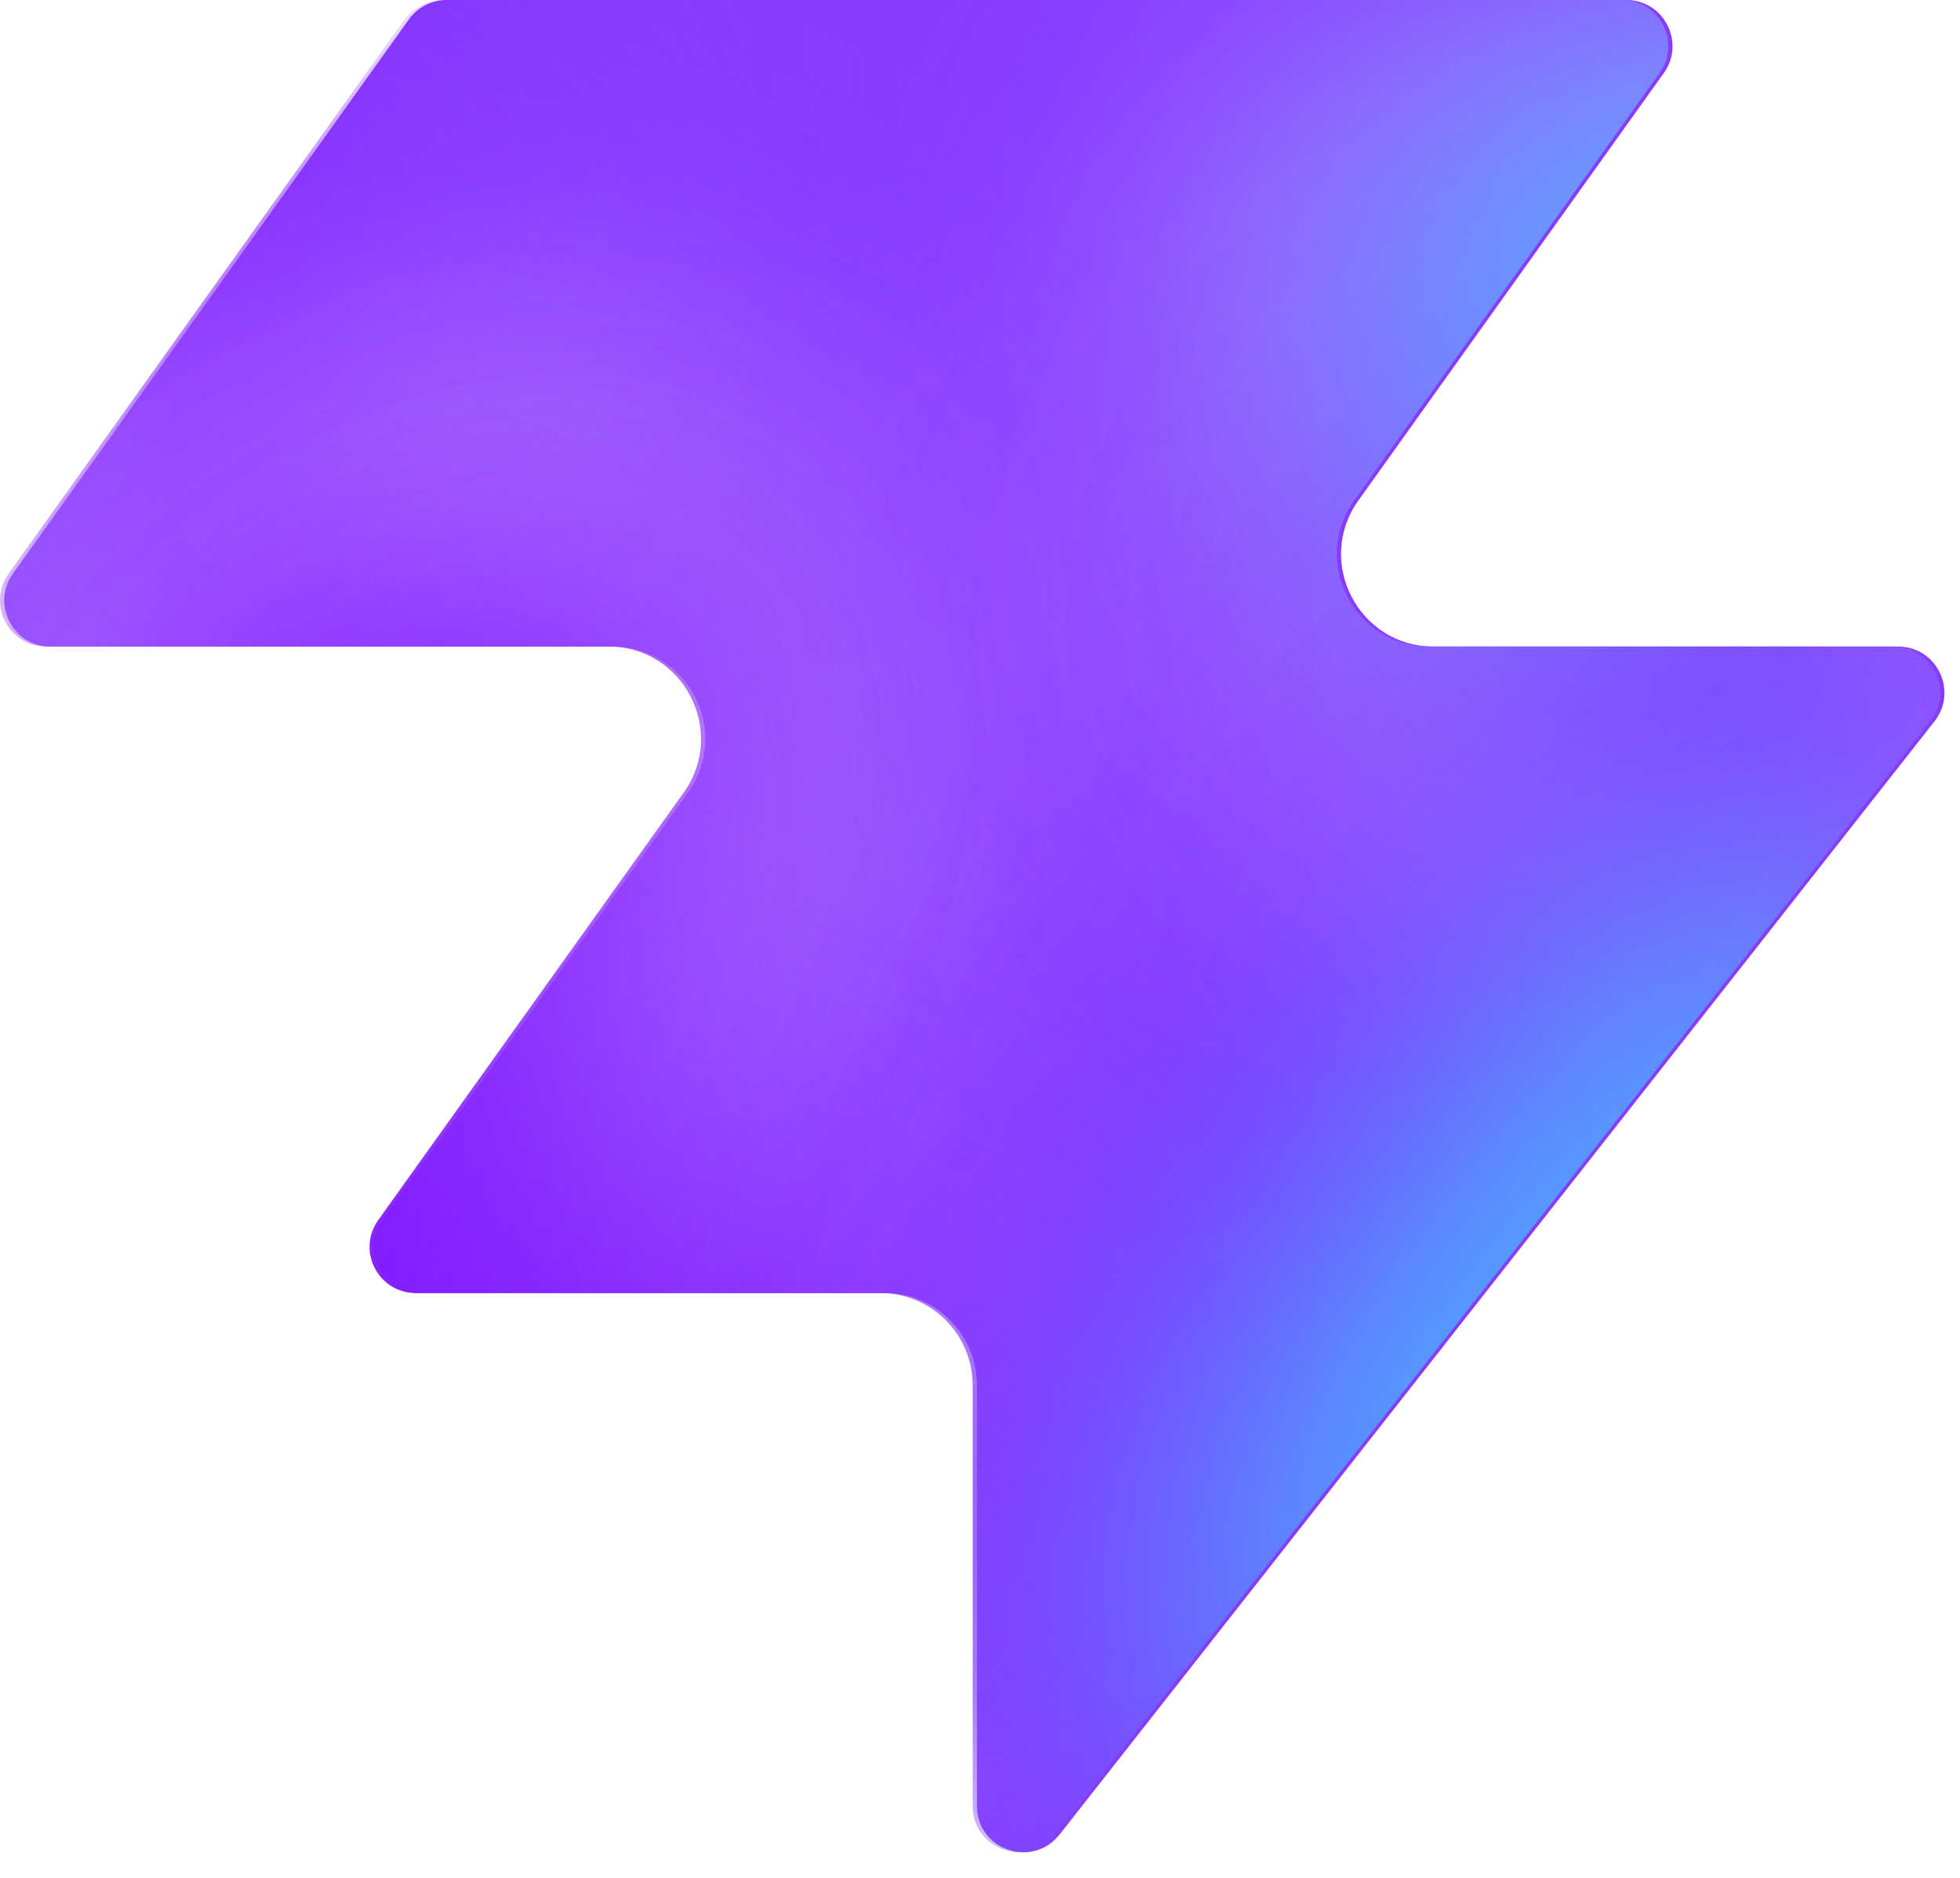
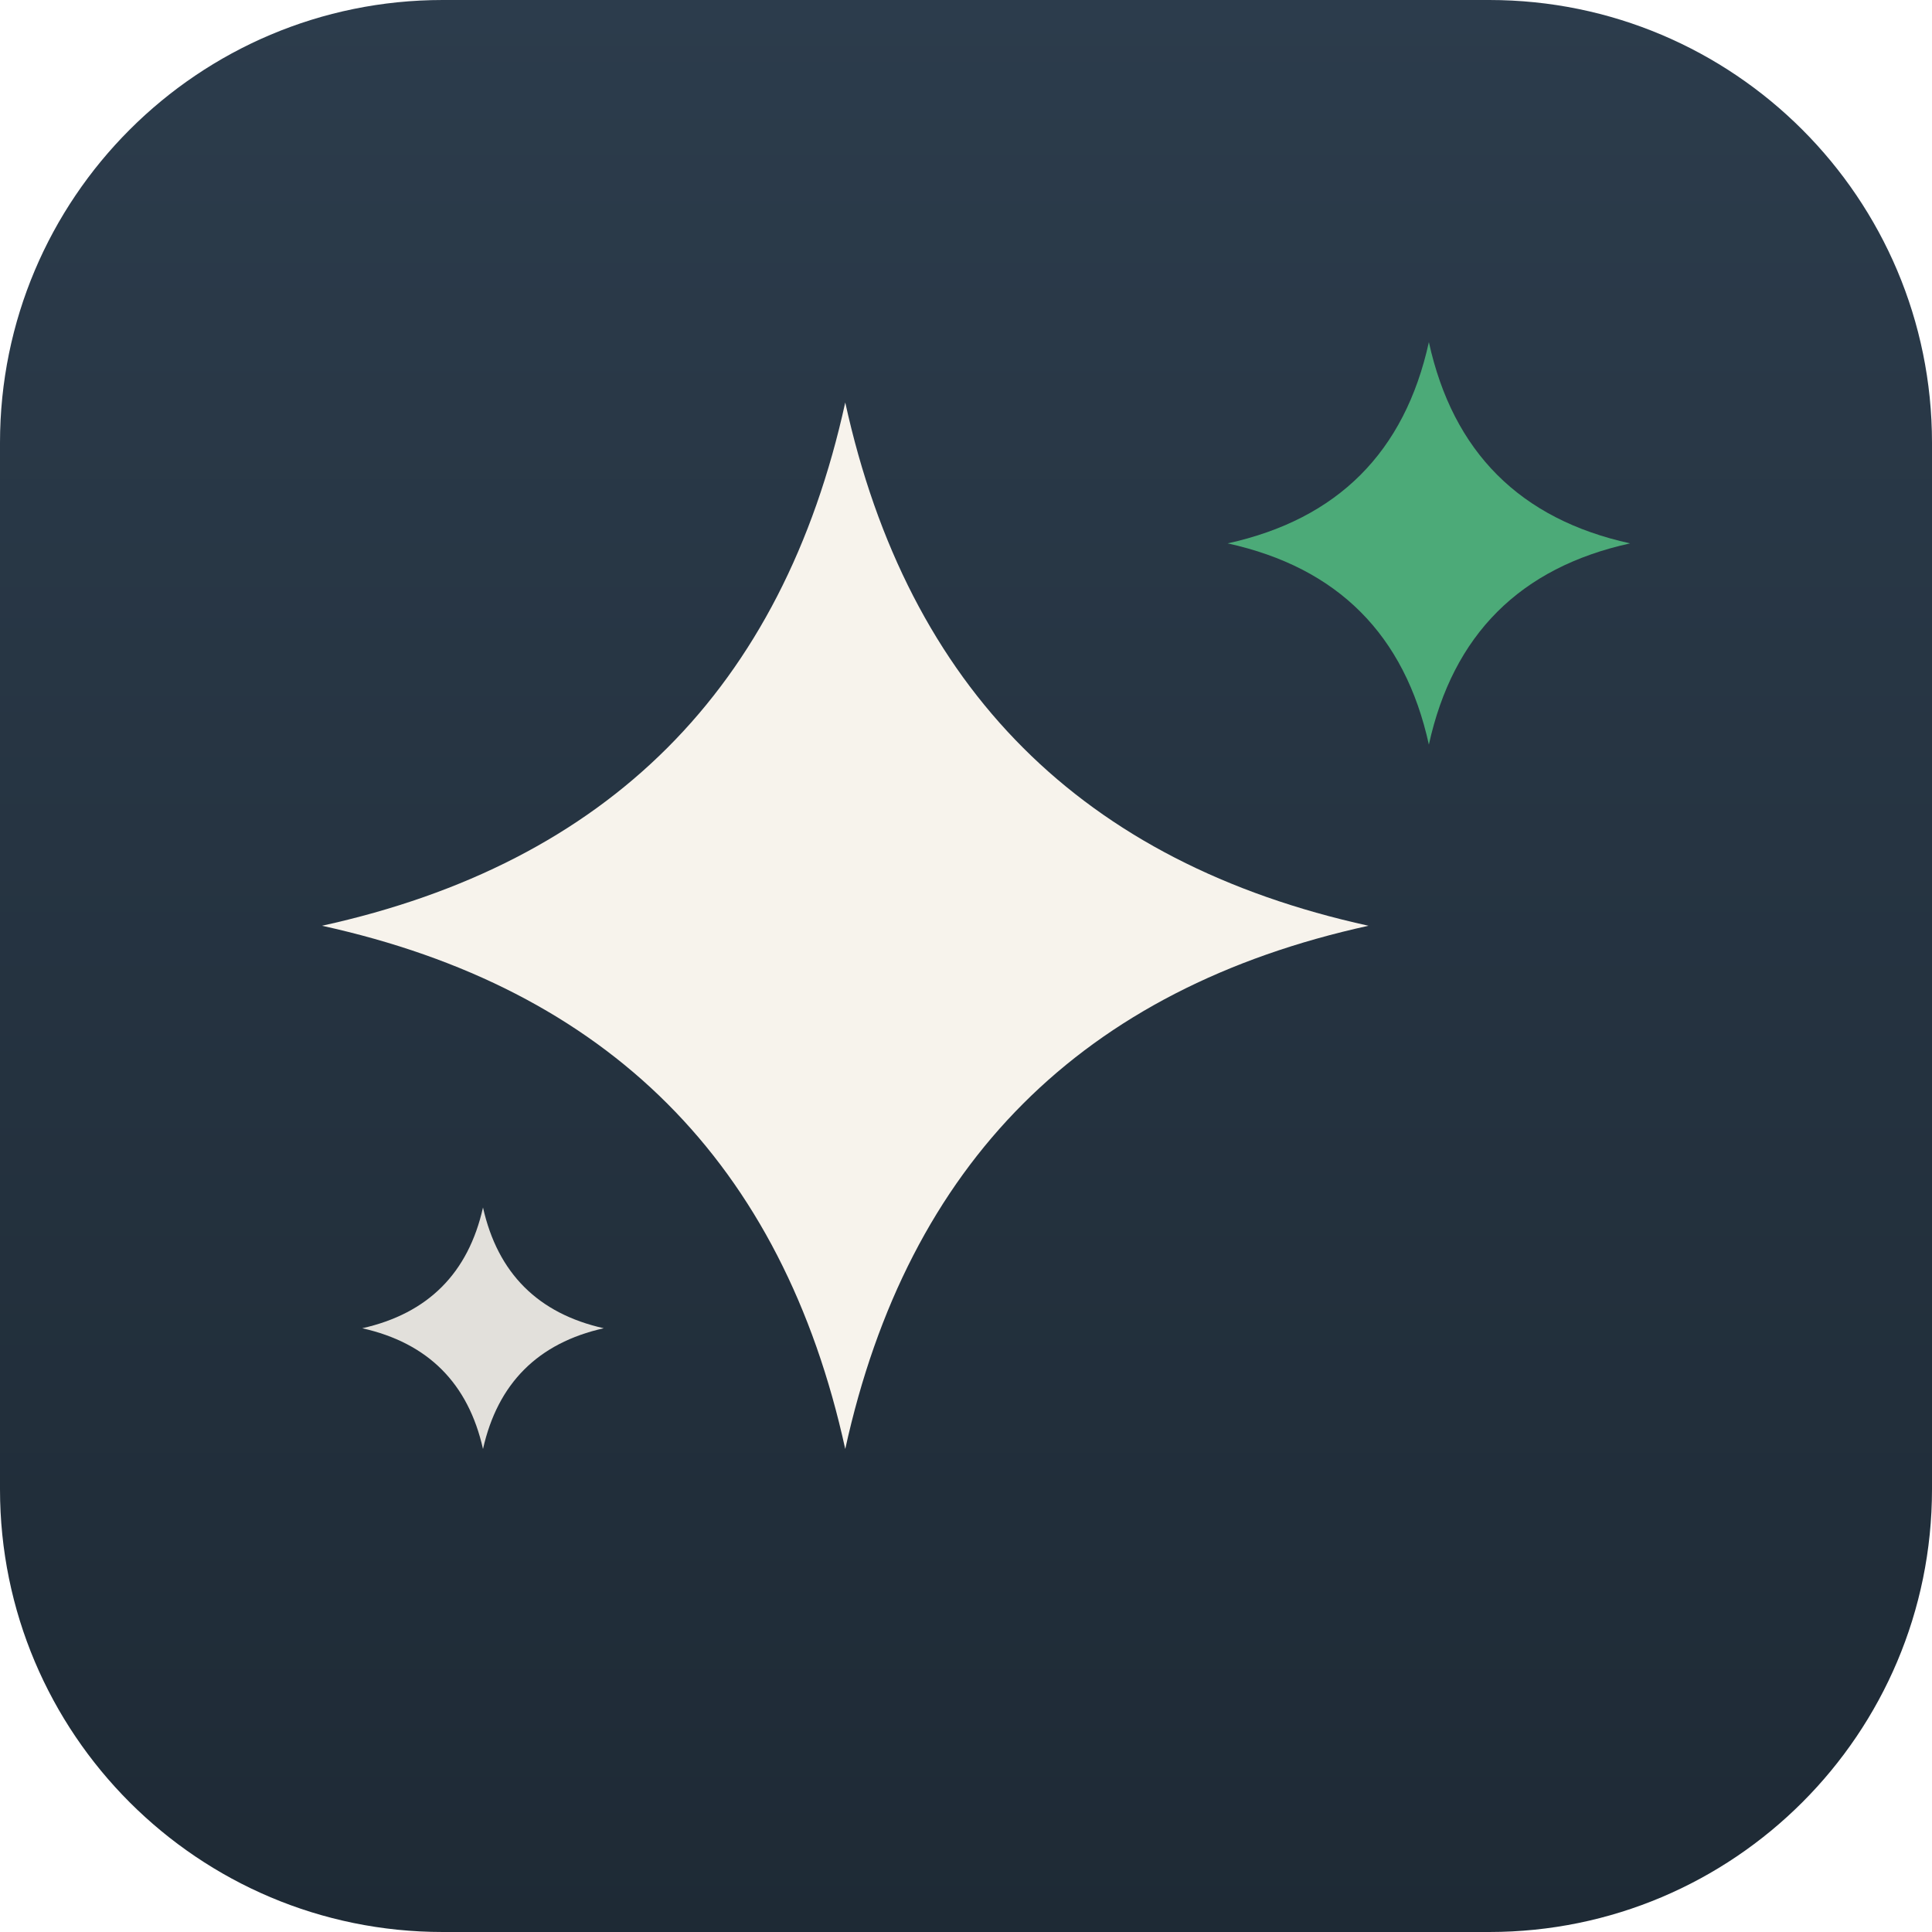
- <svg xmlns="http://www.w3.org/2000/svg" width="48" height="46" fill="none" viewBox="0 0 48 46">
-   <path fill="#863bff" d="M25.946 44.938c-.664.845-2.021.375-2.021-.698V33.937a2.26 2.26 0 0 0-2.262-2.262H10.287c-.92 0-1.456-1.04-.92-1.788l7.48-10.471c1.07-1.497 0-3.578-1.842-3.578H1.237c-.92 0-1.456-1.04-.92-1.788L10.013.474c.214-.297.556-.474.92-.474h28.894c.92 0 1.456 1.04.92 1.788l-7.48 10.471c-1.07 1.498 0 3.579 1.842 3.579h11.377c.943 0 1.473 1.088.89 1.83L25.947 44.94z" style="fill:#863bff;fill:color(display-p3 .525 .23 1);fill-opacity:1" />
-   <mask id="a" width="48" height="46" x="0" y="0" maskUnits="userSpaceOnUse" style="mask-type:alpha">
-     <path fill="#000" d="M25.842 44.938c-.664.844-2.021.375-2.021-.698V33.937a2.26 2.26 0 0 0-2.262-2.262H10.183c-.92 0-1.456-1.04-.92-1.788l7.48-10.471c1.07-1.498 0-3.579-1.842-3.579H1.133c-.92 0-1.456-1.04-.92-1.787L9.91.473c.214-.297.556-.474.92-.474h28.894c.92 0 1.456 1.04.92 1.788l-7.48 10.471c-1.07 1.498 0 3.578 1.842 3.578h11.377c.943 0 1.473 1.088.89 1.832L25.843 44.94z" style="fill:#000;fill-opacity:1" />
-   </mask>
-   <g mask="url(#a)">
-     <g filter="url(#b)">
-       <ellipse cx="5.508" cy="14.704" fill="#ede6ff" rx="5.508" ry="14.704" style="fill:#ede6ff;fill:color(display-p3 .927 .903 1);fill-opacity:1" transform="matrix(.00324 1 1 -.00324 -4.47 31.516)" />
-     </g>
-     <g filter="url(#c)">
-       <ellipse cx="10.399" cy="29.851" fill="#ede6ff" rx="10.399" ry="29.851" style="fill:#ede6ff;fill:color(display-p3 .927 .903 1);fill-opacity:1" transform="matrix(.00324 1 1 -.00324 -39.328 7.883)" />
-     </g>
-     <g filter="url(#d)">
-       <ellipse cx="5.508" cy="30.487" fill="#7e14ff" rx="5.508" ry="30.487" style="fill:#7e14ff;fill:color(display-p3 .492 .077 1);fill-opacity:1" transform="rotate(89.814 -25.913 -14.639)scale(1 -1)" />
-     </g>
-     <g filter="url(#e)">
-       <ellipse cx="5.508" cy="30.599" fill="#7e14ff" rx="5.508" ry="30.599" style="fill:#7e14ff;fill:color(display-p3 .492 .077 1);fill-opacity:1" transform="rotate(89.814 -32.644 -3.334)scale(1 -1)" />
-     </g>
-     <g filter="url(#f)">
-       <ellipse cx="5.508" cy="30.599" fill="#7e14ff" rx="5.508" ry="30.599" style="fill:#7e14ff;fill:color(display-p3 .492 .077 1);fill-opacity:1" transform="matrix(.00324 1 1 -.00324 -34.34 30.47)" />
-     </g>
-     <g filter="url(#g)">
-       <ellipse cx="14.072" cy="22.078" fill="#ede6ff" rx="14.072" ry="22.078" style="fill:#ede6ff;fill:color(display-p3 .927 .903 1);fill-opacity:1" transform="rotate(93.35 24.506 48.493)scale(-1 1)" />
-     </g>
-     <g filter="url(#h)">
-       <ellipse cx="3.47" cy="21.501" fill="#7e14ff" rx="3.47" ry="21.501" style="fill:#7e14ff;fill:color(display-p3 .492 .077 1);fill-opacity:1" transform="rotate(89.009 28.708 47.59)scale(-1 1)" />
-     </g>
-     <g filter="url(#i)">
-       <ellipse cx="3.47" cy="21.501" fill="#7e14ff" rx="3.47" ry="21.501" style="fill:#7e14ff;fill:color(display-p3 .492 .077 1);fill-opacity:1" transform="rotate(89.009 28.708 47.59)scale(-1 1)" />
-     </g>
-     <g filter="url(#j)">
-       <ellipse cx=".387" cy="8.972" fill="#7e14ff" rx="4.407" ry="29.108" style="fill:#7e14ff;fill:color(display-p3 .492 .077 1);fill-opacity:1" transform="rotate(39.51 .387 8.972)" />
-     </g>
-     <g filter="url(#k)">
-       <ellipse cx="47.523" cy="-6.092" fill="#7e14ff" rx="4.407" ry="29.108" style="fill:#7e14ff;fill:color(display-p3 .492 .077 1);fill-opacity:1" transform="rotate(37.892 47.523 -6.092)" />
-     </g>
-     <g filter="url(#l)">
-       <ellipse cx="41.412" cy="6.333" fill="#47bfff" rx="5.971" ry="9.665" style="fill:#47bfff;fill:color(display-p3 .28 .748 1);fill-opacity:1" transform="rotate(37.892 41.412 6.333)" />
-     </g>
-     <g filter="url(#m)">
-       <ellipse cx="-1.879" cy="38.332" fill="#7e14ff" rx="4.407" ry="29.108" style="fill:#7e14ff;fill:color(display-p3 .492 .077 1);fill-opacity:1" transform="rotate(37.892 -1.88 38.332)" />
-     </g>
-     <g filter="url(#n)">
-       <ellipse cx="-1.879" cy="38.332" fill="#7e14ff" rx="4.407" ry="29.108" style="fill:#7e14ff;fill:color(display-p3 .492 .077 1);fill-opacity:1" transform="rotate(37.892 -1.88 38.332)" />
-     </g>
-     <g filter="url(#o)">
-       <ellipse cx="35.651" cy="29.907" fill="#7e14ff" rx="4.407" ry="29.108" style="fill:#7e14ff;fill:color(display-p3 .492 .077 1);fill-opacity:1" transform="rotate(37.892 35.651 29.907)" />
-     </g>
-     <g filter="url(#p)">
-       <ellipse cx="38.418" cy="32.4" fill="#47bfff" rx="5.971" ry="15.297" style="fill:#47bfff;fill:color(display-p3 .28 .748 1);fill-opacity:1" transform="rotate(37.892 38.418 32.4)" />
-     </g>
-   </g>
+ <svg xmlns="http://www.w3.org/2000/svg" width="48" height="48" viewBox="0 0 48 48" role="img" aria-label="AI Voice Tutor">
  <defs>
-     <filter id="b" width="60.045" height="41.654" x="-19.77" y="16.149" color-interpolation-filters="sRGB" filterUnits="userSpaceOnUse">
-       <feFlood flood-opacity="0" result="BackgroundImageFix" />
-       <feBlend in="SourceGraphic" in2="BackgroundImageFix" result="shape" />
-       <feGaussianBlur result="effect1_foregroundBlur_2002_17158" stdDeviation="7.659" />
-     </filter>
-     <filter id="c" width="90.34" height="51.437" x="-54.613" y="-7.533" color-interpolation-filters="sRGB" filterUnits="userSpaceOnUse">
-       <feFlood flood-opacity="0" result="BackgroundImageFix" />
-       <feBlend in="SourceGraphic" in2="BackgroundImageFix" result="shape" />
-       <feGaussianBlur result="effect1_foregroundBlur_2002_17158" stdDeviation="7.659" />
-     </filter>
-     <filter id="d" width="79.355" height="29.4" x="-49.64" y="2.03" color-interpolation-filters="sRGB" filterUnits="userSpaceOnUse">
-       <feFlood flood-opacity="0" result="BackgroundImageFix" />
-       <feBlend in="SourceGraphic" in2="BackgroundImageFix" result="shape" />
-       <feGaussianBlur result="effect1_foregroundBlur_2002_17158" stdDeviation="4.596" />
-     </filter>
-     <filter id="e" width="79.579" height="29.4" x="-45.045" y="20.029" color-interpolation-filters="sRGB" filterUnits="userSpaceOnUse">
-       <feFlood flood-opacity="0" result="BackgroundImageFix" />
-       <feBlend in="SourceGraphic" in2="BackgroundImageFix" result="shape" />
-       <feGaussianBlur result="effect1_foregroundBlur_2002_17158" stdDeviation="4.596" />
-     </filter>
-     <filter id="f" width="79.579" height="29.4" x="-43.513" y="21.178" color-interpolation-filters="sRGB" filterUnits="userSpaceOnUse">
-       <feFlood flood-opacity="0" result="BackgroundImageFix" />
-       <feBlend in="SourceGraphic" in2="BackgroundImageFix" result="shape" />
-       <feGaussianBlur result="effect1_foregroundBlur_2002_17158" stdDeviation="4.596" />
-     </filter>
-     <filter id="g" width="74.749" height="58.852" x="15.756" y="-17.901" color-interpolation-filters="sRGB" filterUnits="userSpaceOnUse">
-       <feFlood flood-opacity="0" result="BackgroundImageFix" />
-       <feBlend in="SourceGraphic" in2="BackgroundImageFix" result="shape" />
-       <feGaussianBlur result="effect1_foregroundBlur_2002_17158" stdDeviation="7.659" />
-     </filter>
-     <filter id="h" width="61.377" height="25.362" x="23.548" y="2.284" color-interpolation-filters="sRGB" filterUnits="userSpaceOnUse">
-       <feFlood flood-opacity="0" result="BackgroundImageFix" />
-       <feBlend in="SourceGraphic" in2="BackgroundImageFix" result="shape" />
-       <feGaussianBlur result="effect1_foregroundBlur_2002_17158" stdDeviation="4.596" />
-     </filter>
-     <filter id="i" width="61.377" height="25.362" x="23.548" y="2.284" color-interpolation-filters="sRGB" filterUnits="userSpaceOnUse">
-       <feFlood flood-opacity="0" result="BackgroundImageFix" />
-       <feBlend in="SourceGraphic" in2="BackgroundImageFix" result="shape" />
-       <feGaussianBlur result="effect1_foregroundBlur_2002_17158" stdDeviation="4.596" />
-     </filter>
-     <filter id="j" width="56.045" height="63.649" x="-27.636" y="-22.853" color-interpolation-filters="sRGB" filterUnits="userSpaceOnUse">
-       <feFlood flood-opacity="0" result="BackgroundImageFix" />
-       <feBlend in="SourceGraphic" in2="BackgroundImageFix" result="shape" />
-       <feGaussianBlur result="effect1_foregroundBlur_2002_17158" stdDeviation="4.596" />
-     </filter>
-     <filter id="k" width="54.814" height="64.646" x="20.116" y="-38.415" color-interpolation-filters="sRGB" filterUnits="userSpaceOnUse">
-       <feFlood flood-opacity="0" result="BackgroundImageFix" />
-       <feBlend in="SourceGraphic" in2="BackgroundImageFix" result="shape" />
-       <feGaussianBlur result="effect1_foregroundBlur_2002_17158" stdDeviation="4.596" />
-     </filter>
-     <filter id="l" width="33.541" height="35.313" x="24.641" y="-11.323" color-interpolation-filters="sRGB" filterUnits="userSpaceOnUse">
-       <feFlood flood-opacity="0" result="BackgroundImageFix" />
-       <feBlend in="SourceGraphic" in2="BackgroundImageFix" result="shape" />
-       <feGaussianBlur result="effect1_foregroundBlur_2002_17158" stdDeviation="4.596" />
-     </filter>
-     <filter id="m" width="54.814" height="64.646" x="-29.286" y="6.009" color-interpolation-filters="sRGB" filterUnits="userSpaceOnUse">
-       <feFlood flood-opacity="0" result="BackgroundImageFix" />
-       <feBlend in="SourceGraphic" in2="BackgroundImageFix" result="shape" />
-       <feGaussianBlur result="effect1_foregroundBlur_2002_17158" stdDeviation="4.596" />
-     </filter>
-     <filter id="n" width="54.814" height="64.646" x="-29.286" y="6.009" color-interpolation-filters="sRGB" filterUnits="userSpaceOnUse">
-       <feFlood flood-opacity="0" result="BackgroundImageFix" />
-       <feBlend in="SourceGraphic" in2="BackgroundImageFix" result="shape" />
-       <feGaussianBlur result="effect1_foregroundBlur_2002_17158" stdDeviation="4.596" />
-     </filter>
-     <filter id="o" width="54.814" height="64.646" x="8.244" y="-2.416" color-interpolation-filters="sRGB" filterUnits="userSpaceOnUse">
-       <feFlood flood-opacity="0" result="BackgroundImageFix" />
-       <feBlend in="SourceGraphic" in2="BackgroundImageFix" result="shape" />
-       <feGaussianBlur result="effect1_foregroundBlur_2002_17158" stdDeviation="4.596" />
-     </filter>
-     <filter id="p" width="39.409" height="43.623" x="18.713" y="10.588" color-interpolation-filters="sRGB" filterUnits="userSpaceOnUse">
-       <feFlood flood-opacity="0" result="BackgroundImageFix" />
-       <feBlend in="SourceGraphic" in2="BackgroundImageFix" result="shape" />
-       <feGaussianBlur result="effect1_foregroundBlur_2002_17158" stdDeviation="4.596" />
-     </filter>
+     <linearGradient id="tile" x1="0" y1="0" x2="0" y2="1">
+       <stop offset="0" stop-color="#2c3c4c" />
+       <stop offset="1" stop-color="#1e2a35" />
+     </linearGradient>
  </defs>
+   <rect width="48" height="48" rx="11" fill="url(#tile)" />
+   <path d="M21 10 Q23.34 20.66 34 23 Q23.34 25.34 21 36 Q18.66 25.34 8 23 Q18.66 20.66 21 10 Z" fill="#f7f3ec" />
+   <path d="M35.5 8.5 Q36.4 12.6 40.5 13.5 Q36.4 14.4 35.5 18.5 Q34.6 14.4 30.5 13.5 Q34.6 12.6 35.5 8.5 Z" fill="#4caa78" />
+   <path d="M12 30 Q12.55 32.45 15 33 Q12.55 33.55 12 36 Q11.45 33.55 9 33 Q11.45 32.45 12 30 Z" fill="#f7f3ec" opacity="0.9" />
</svg>
